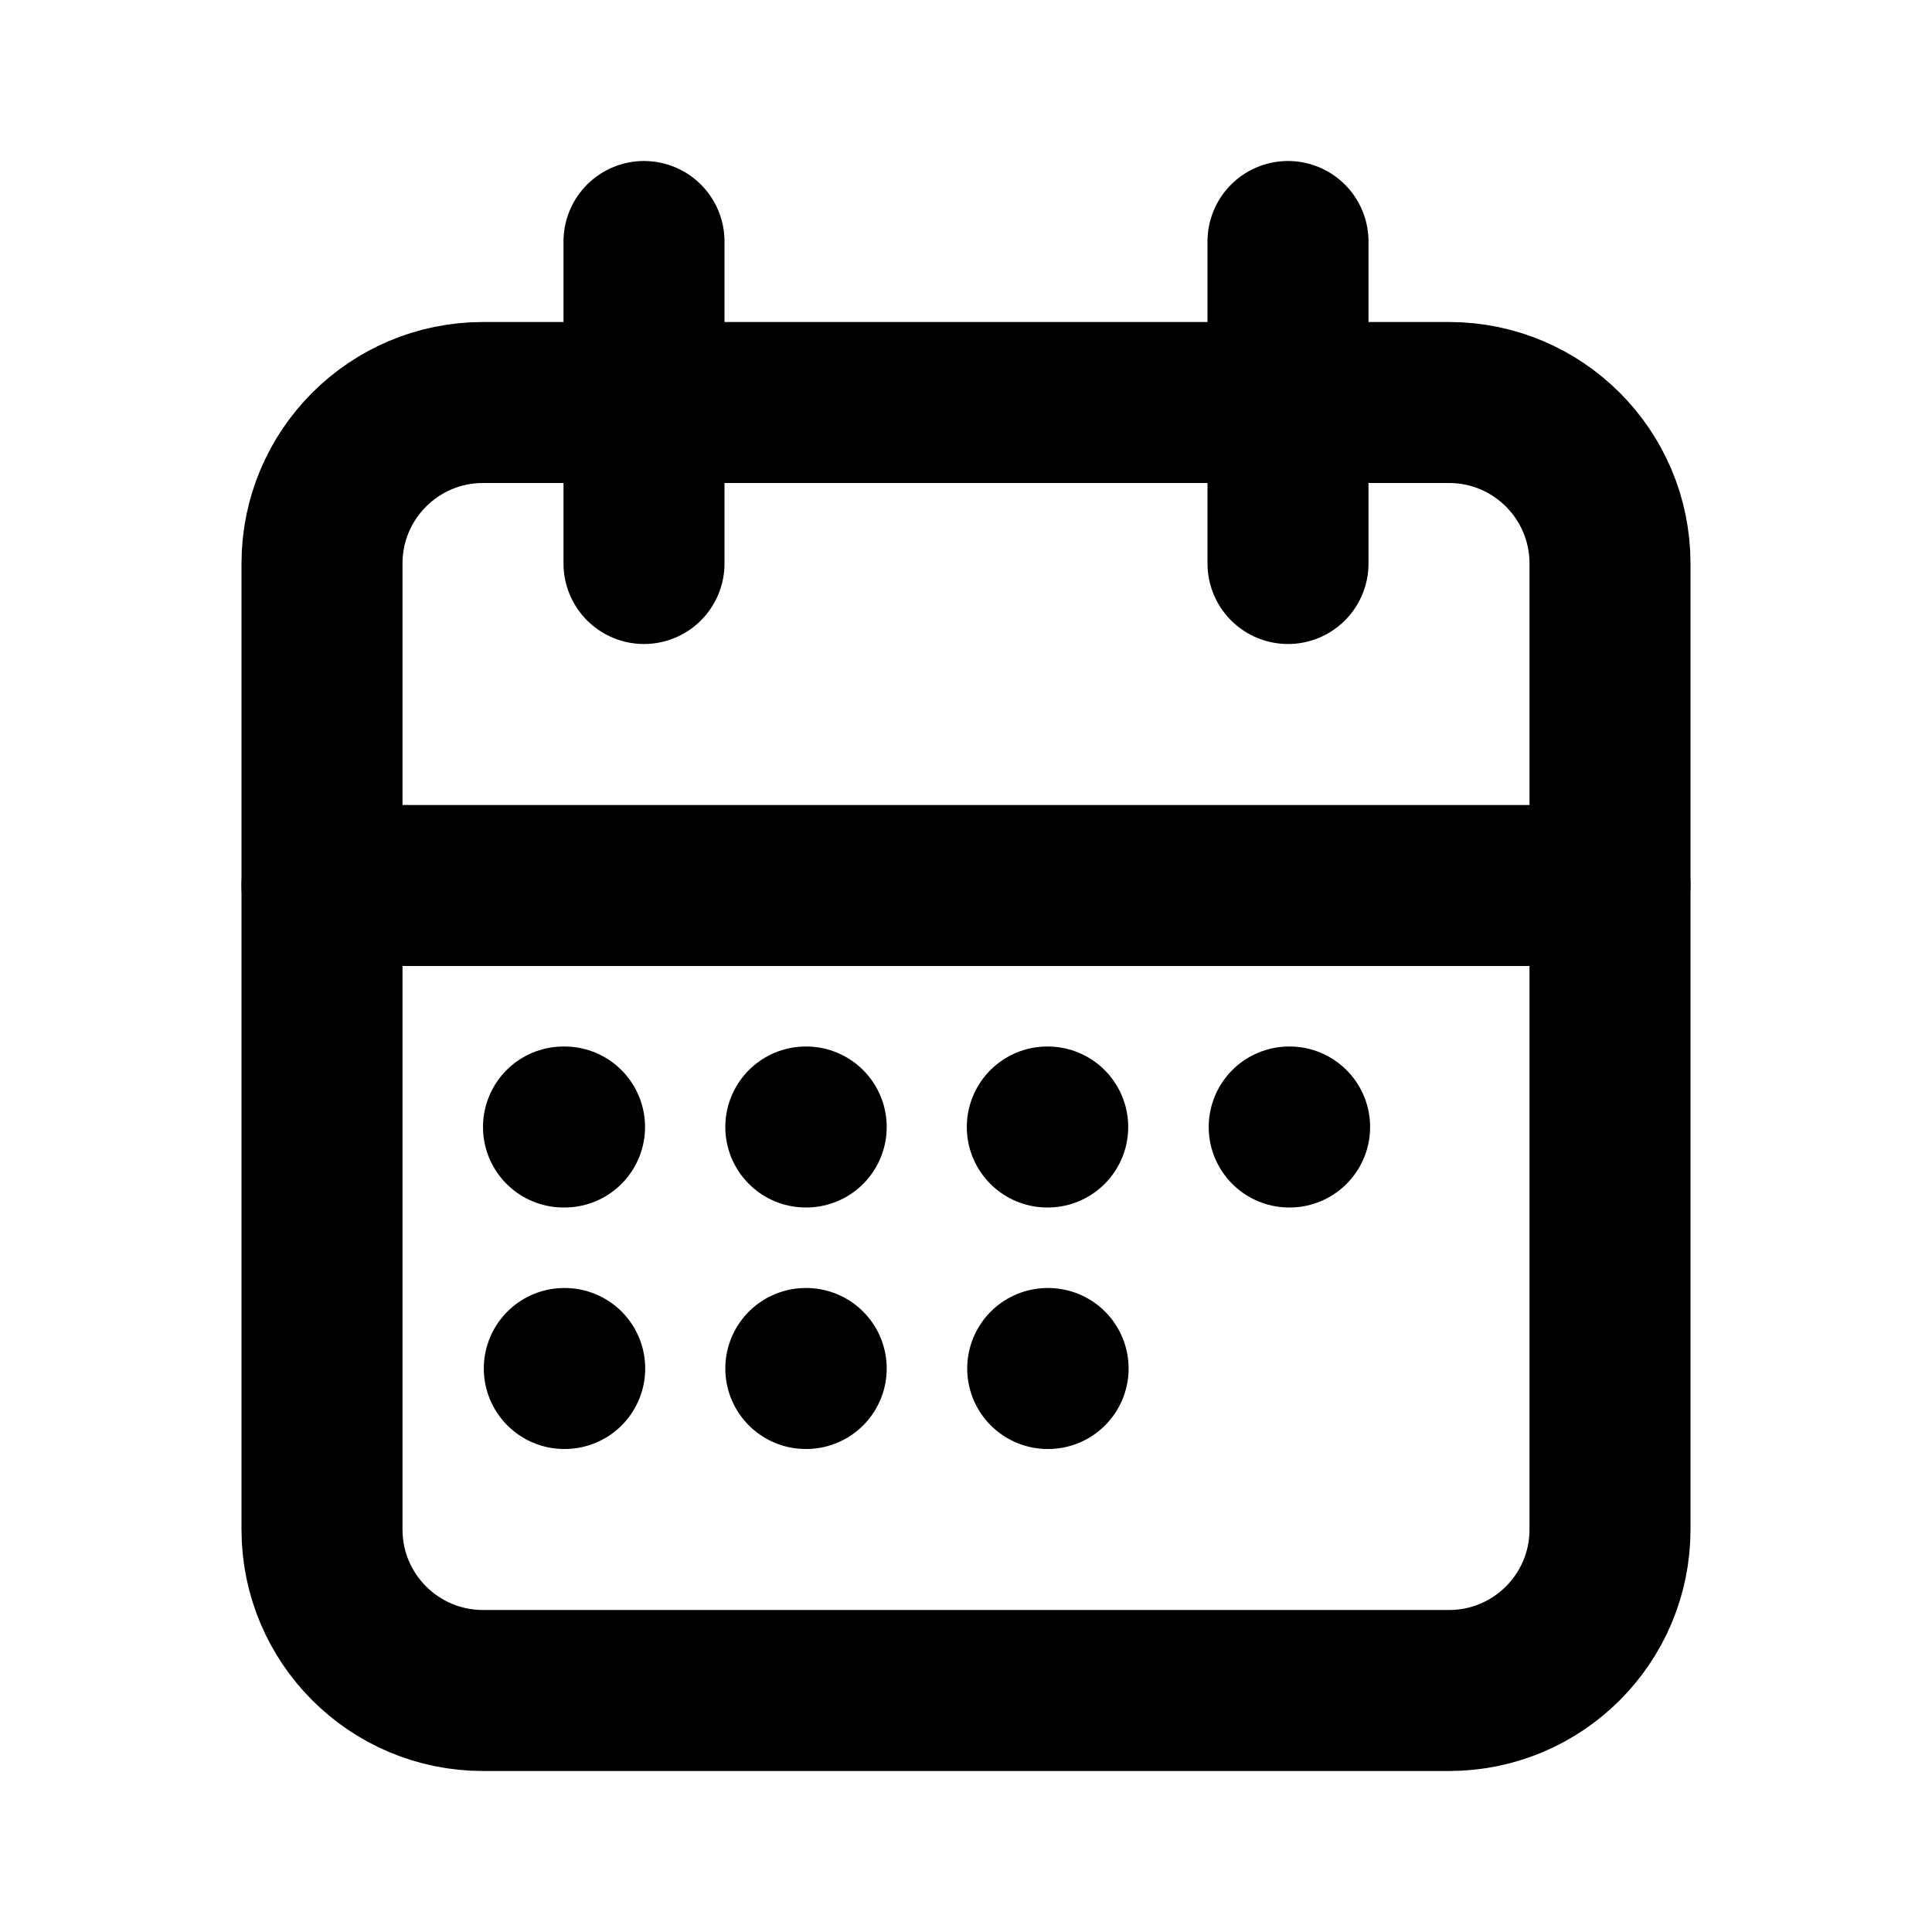
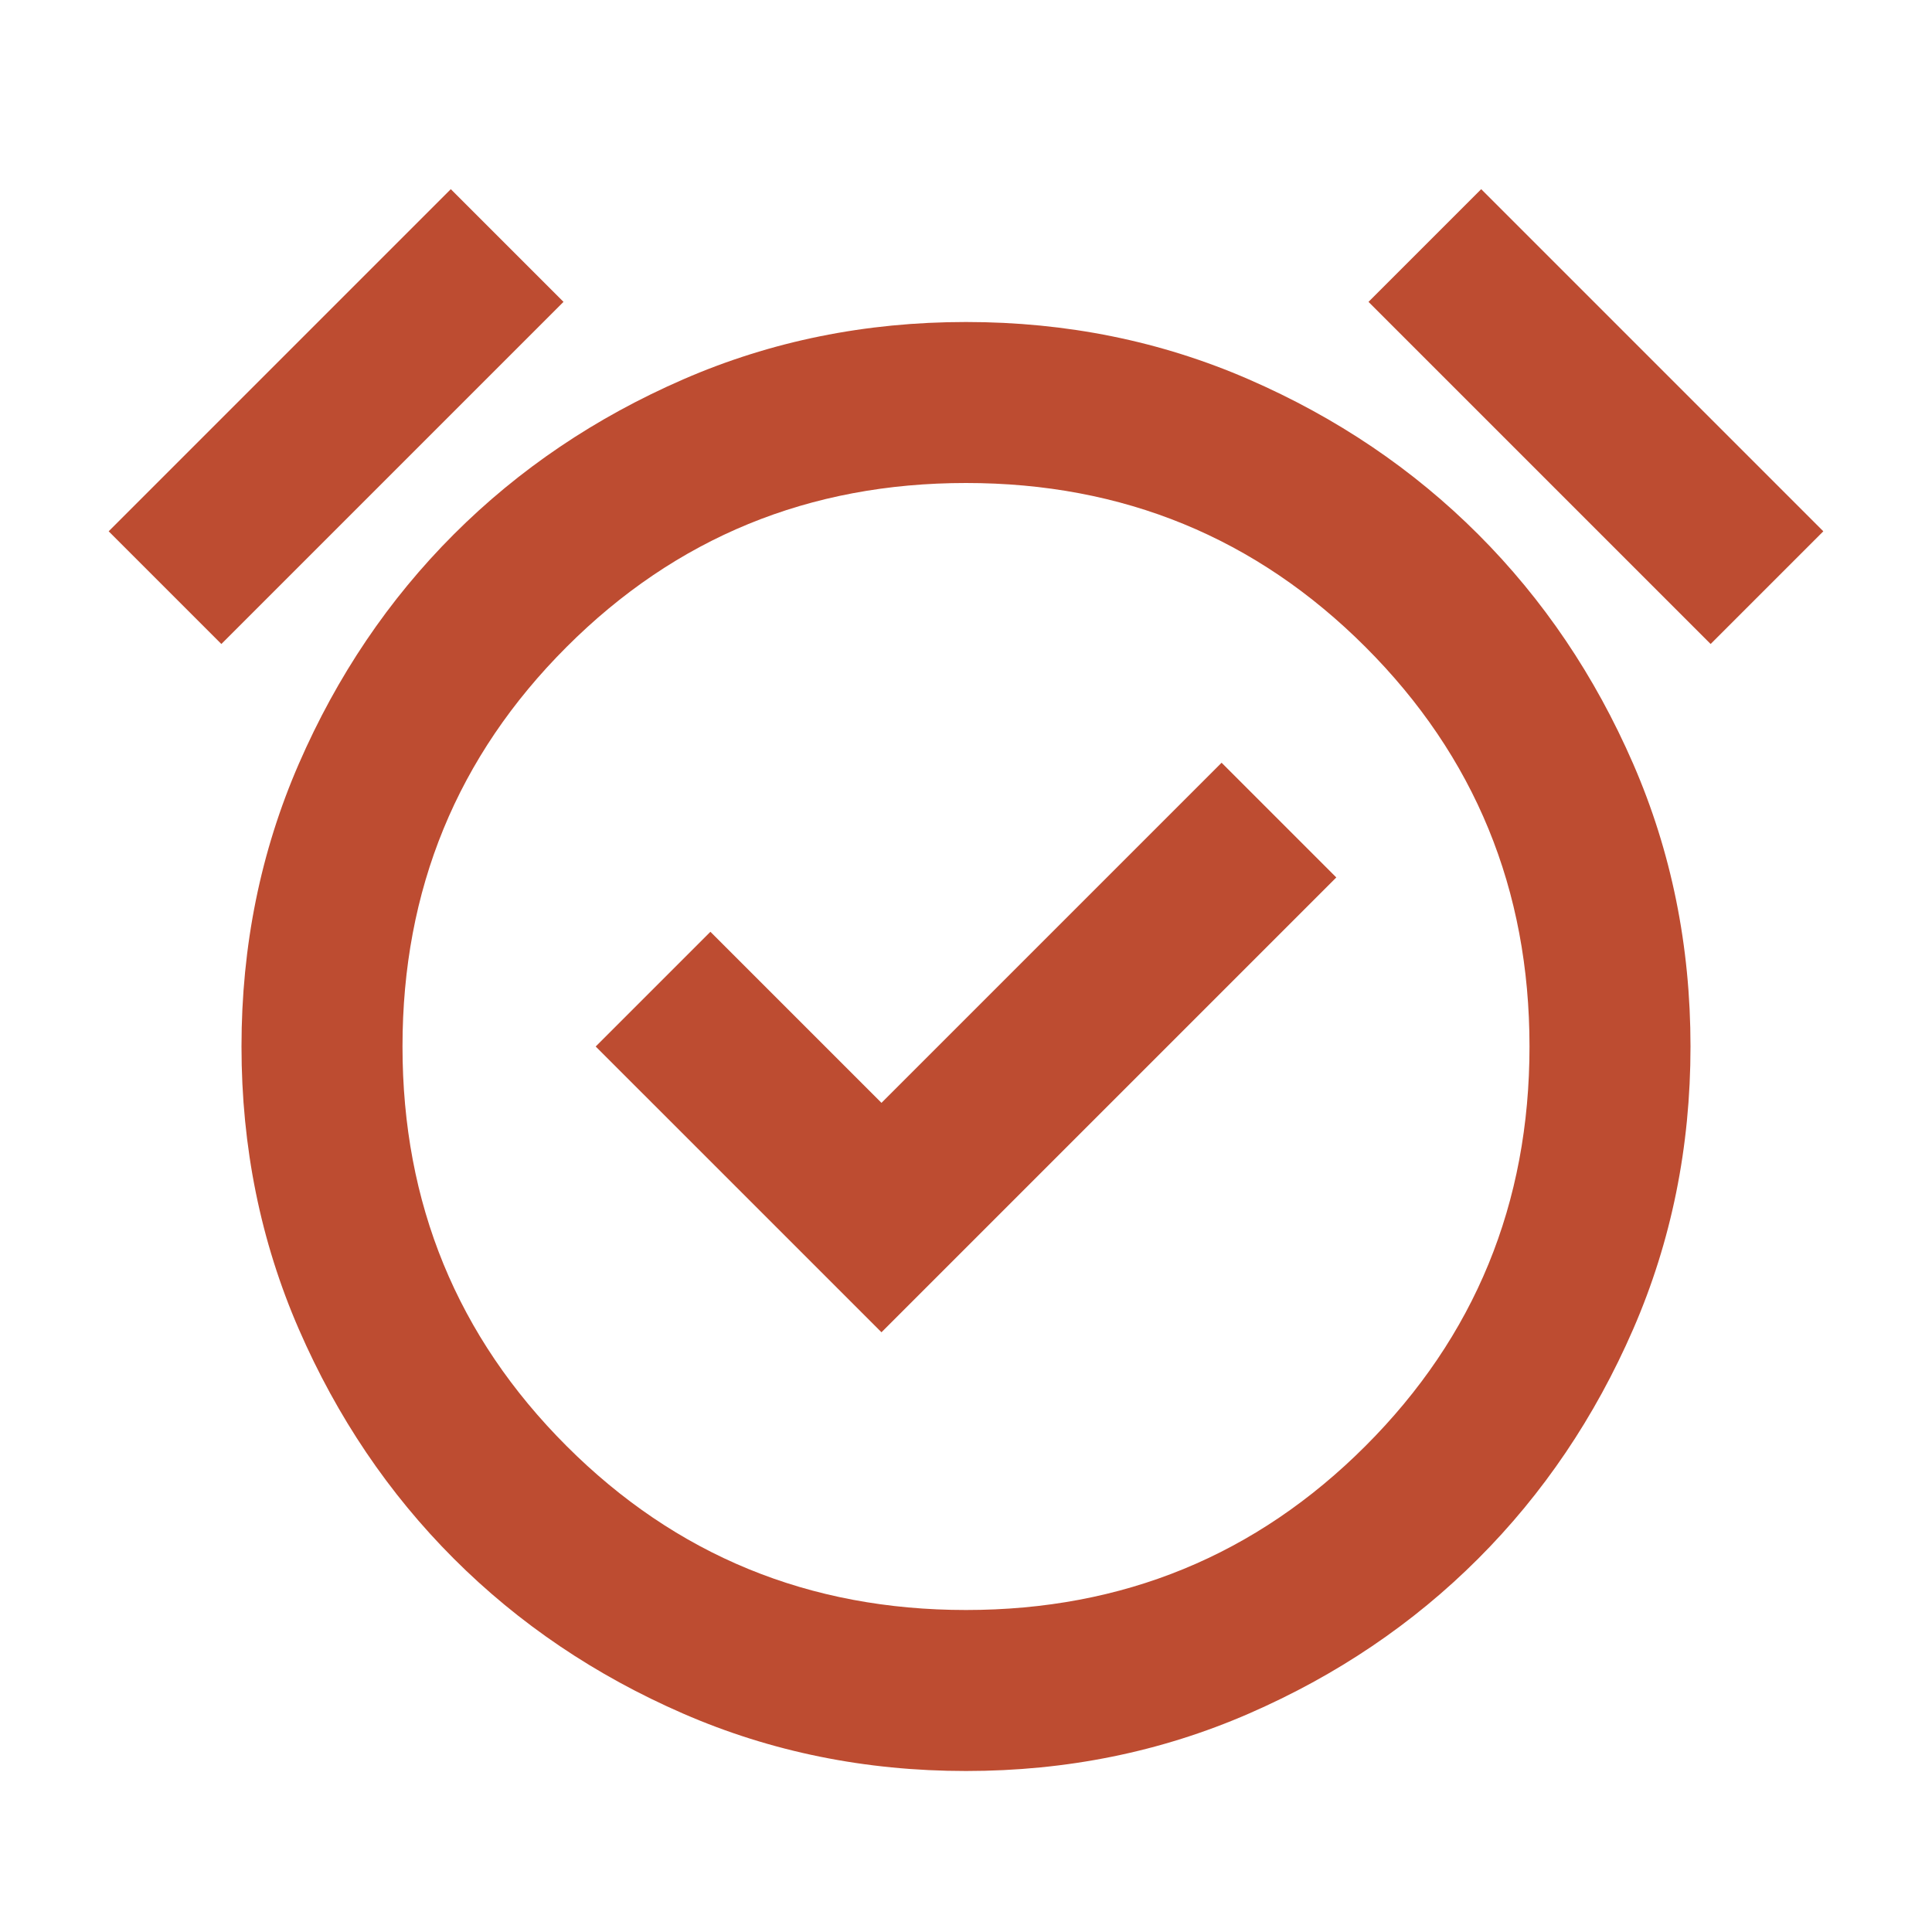
- <svg xmlns="http://www.w3.org/2000/svg" width="24" height="24" viewBox="0 0 24 24" fill="none" stroke="currentColor" stroke-width="2" stroke-linecap="round" stroke-linejoin="round" class="icon icon-tabler icons-tabler-outline icon-tabler-calendar-week">
-   <path stroke="none" d="M0 0h24v24H0z" fill="none" />
-   <path d="M4 7a2 2 0 0 1 2 -2h12a2 2 0 0 1 2 2v12a2 2 0 0 1 -2 2h-12a2 2 0 0 1 -2 -2v-12z" />
-   <path d="M16 3v4" />
-   <path d="M8 3v4" />
-   <path d="M4 11h16" />
-   <path d="M7 14h.013" />
-   <path d="M10.01 14h.005" />
-   <path d="M13.01 14h.005" />
-   <path d="M16.015 14h.005" />
-   <path d="M13.015 17h.005" />
-   <path d="M7.01 17h.005" />
-   <path d="M10.01 17h.005" />
+ <svg xmlns="http://www.w3.org/2000/svg" height="24px" viewBox="0 -960 960 960" width="24px" fill="#BD4C31">
+   <path d="m438-298 226-226-57-57-169 169-85-85-57 57 142 142Zm42 218q-75 0-140.5-28.5t-114-77q-48.5-48.5-77-114T120-440q0-75 28.5-140.5t77-114q48.5-48.5 114-77T480-800q75 0 140.5 28.5t114 77q48.5 48.5 77 114T840-440q0 75-28.5 140.5t-77 114q-48.5 48.5-114 77T480-80Zm0-360ZM224-866l56 56-170 170-56-56 170-170Zm512 0 170 170-56 56-170-170 56-56ZM480-160q117 0 198.5-81.5T760-440q0-117-81.5-198.5T480-720q-117 0-198.5 81.5T200-440q0 117 81.5 198.5T480-160Z" />
</svg>
